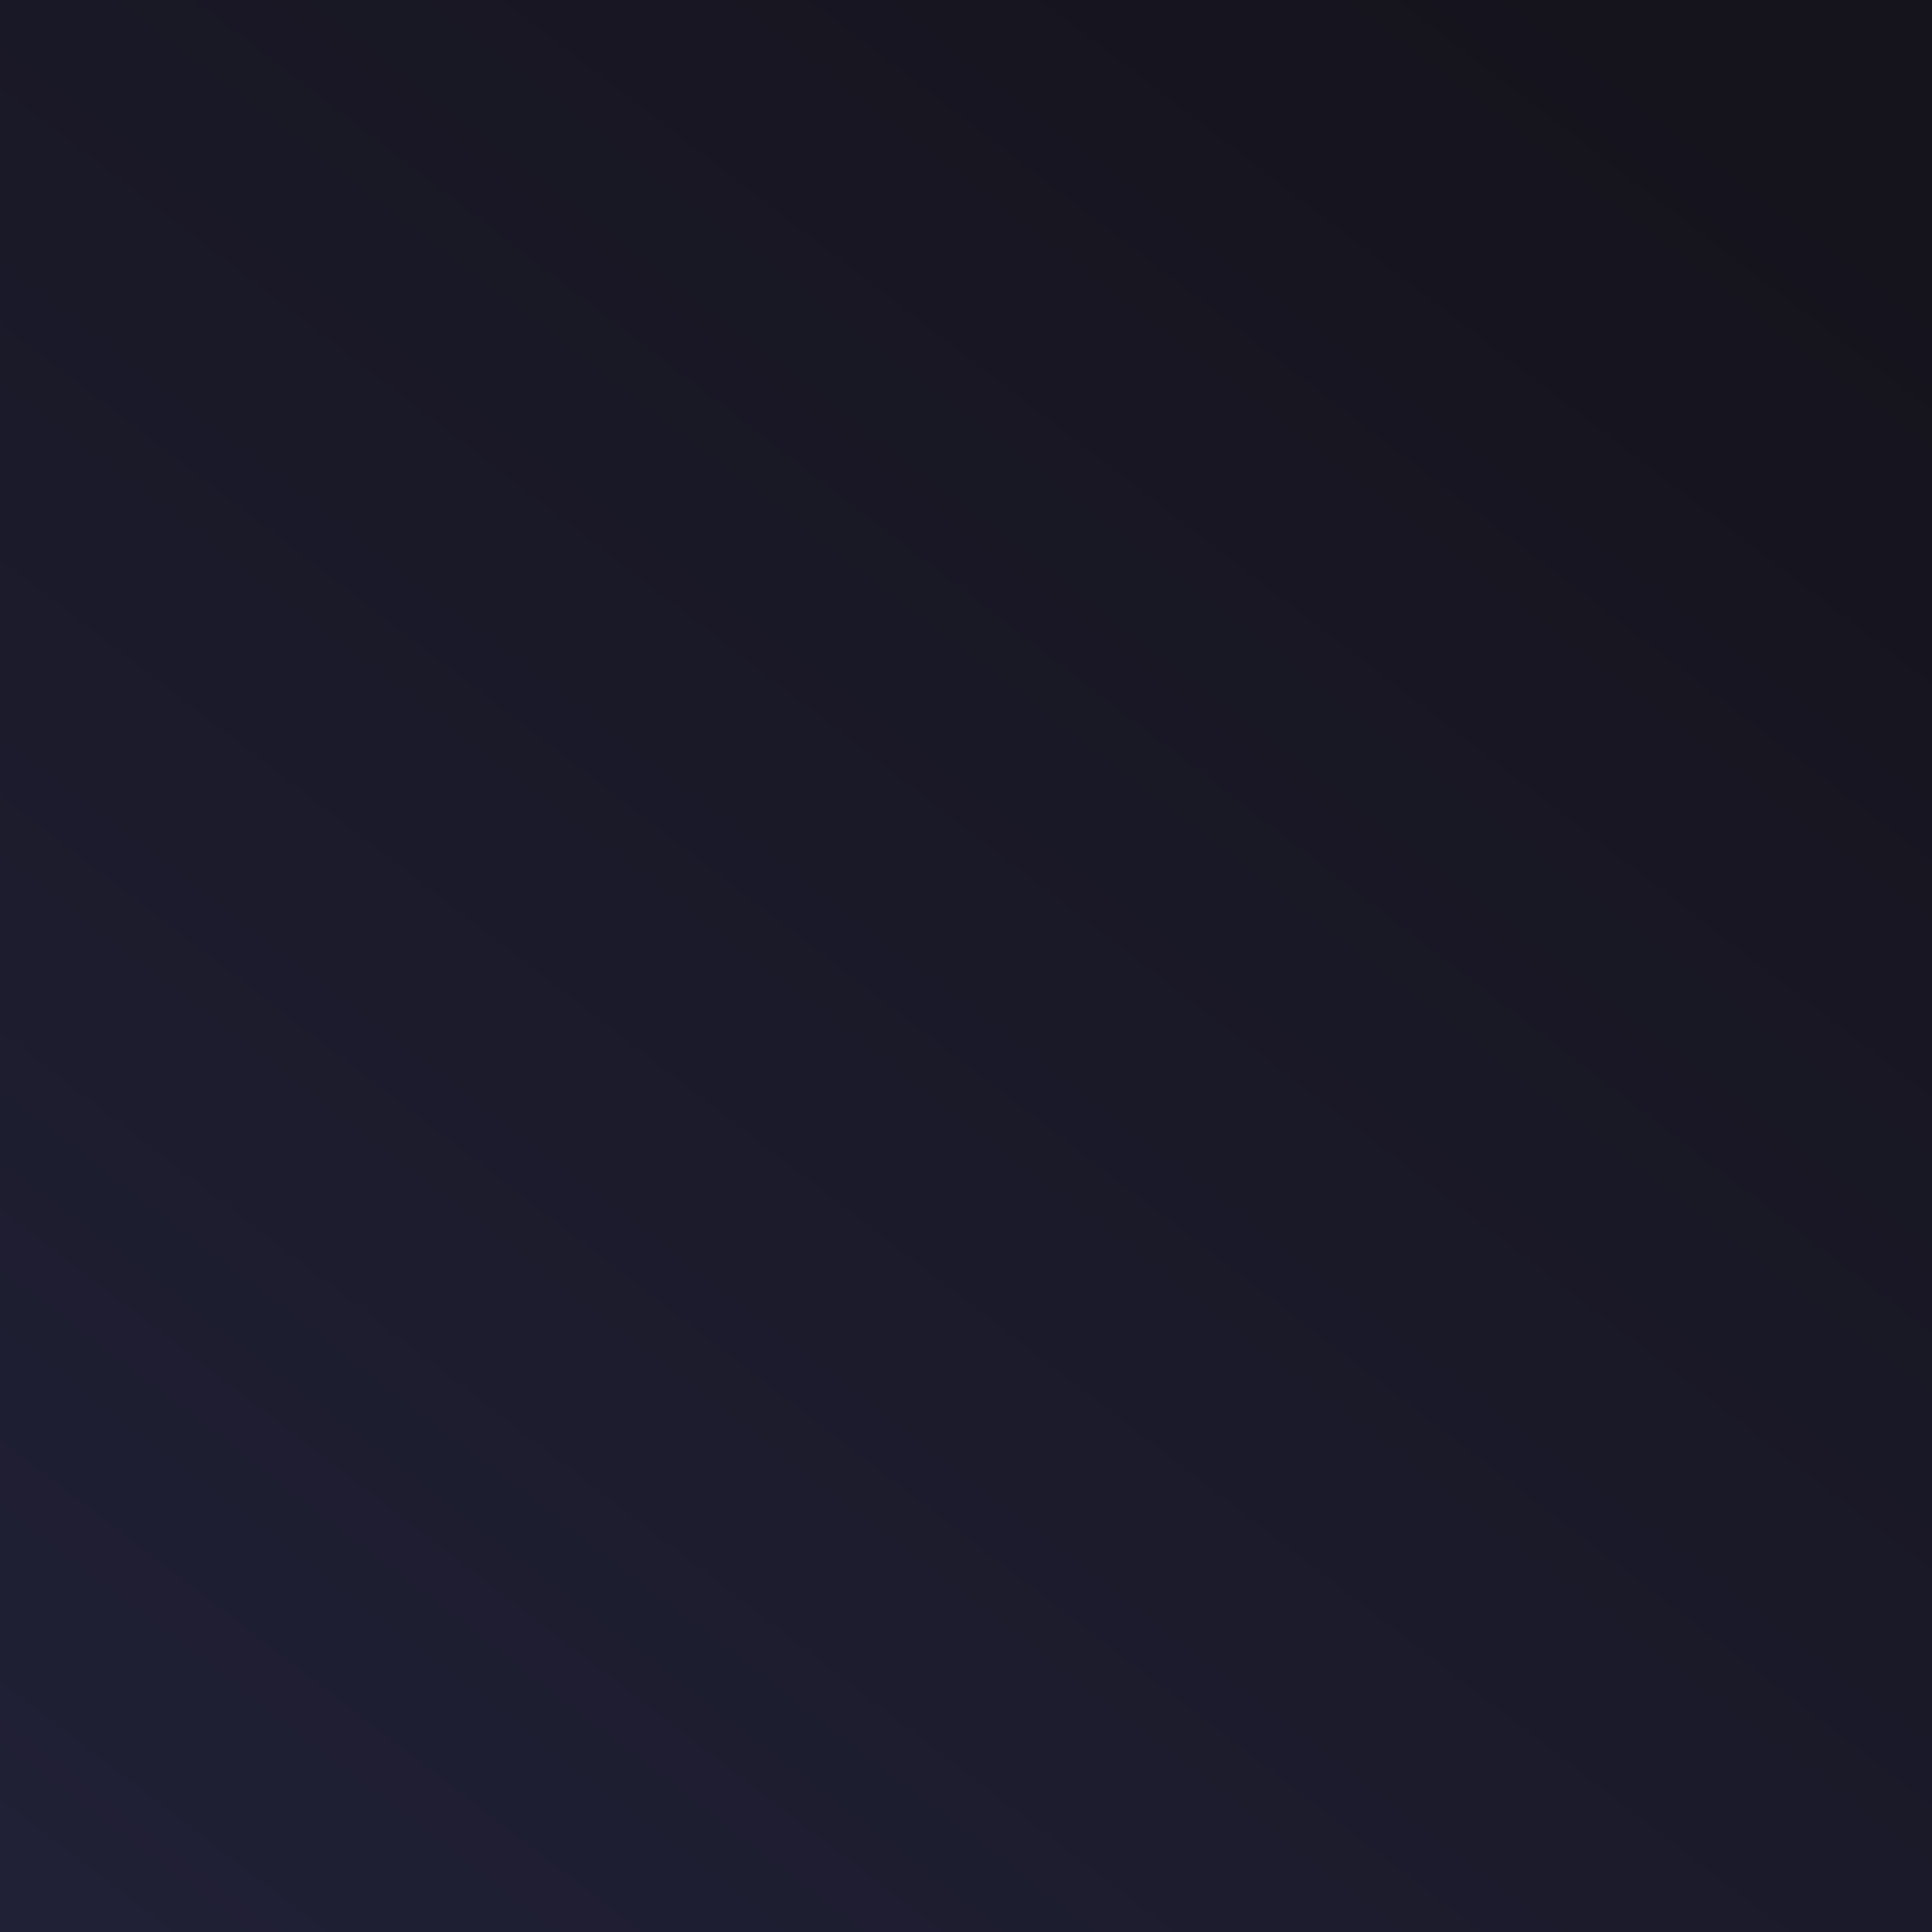
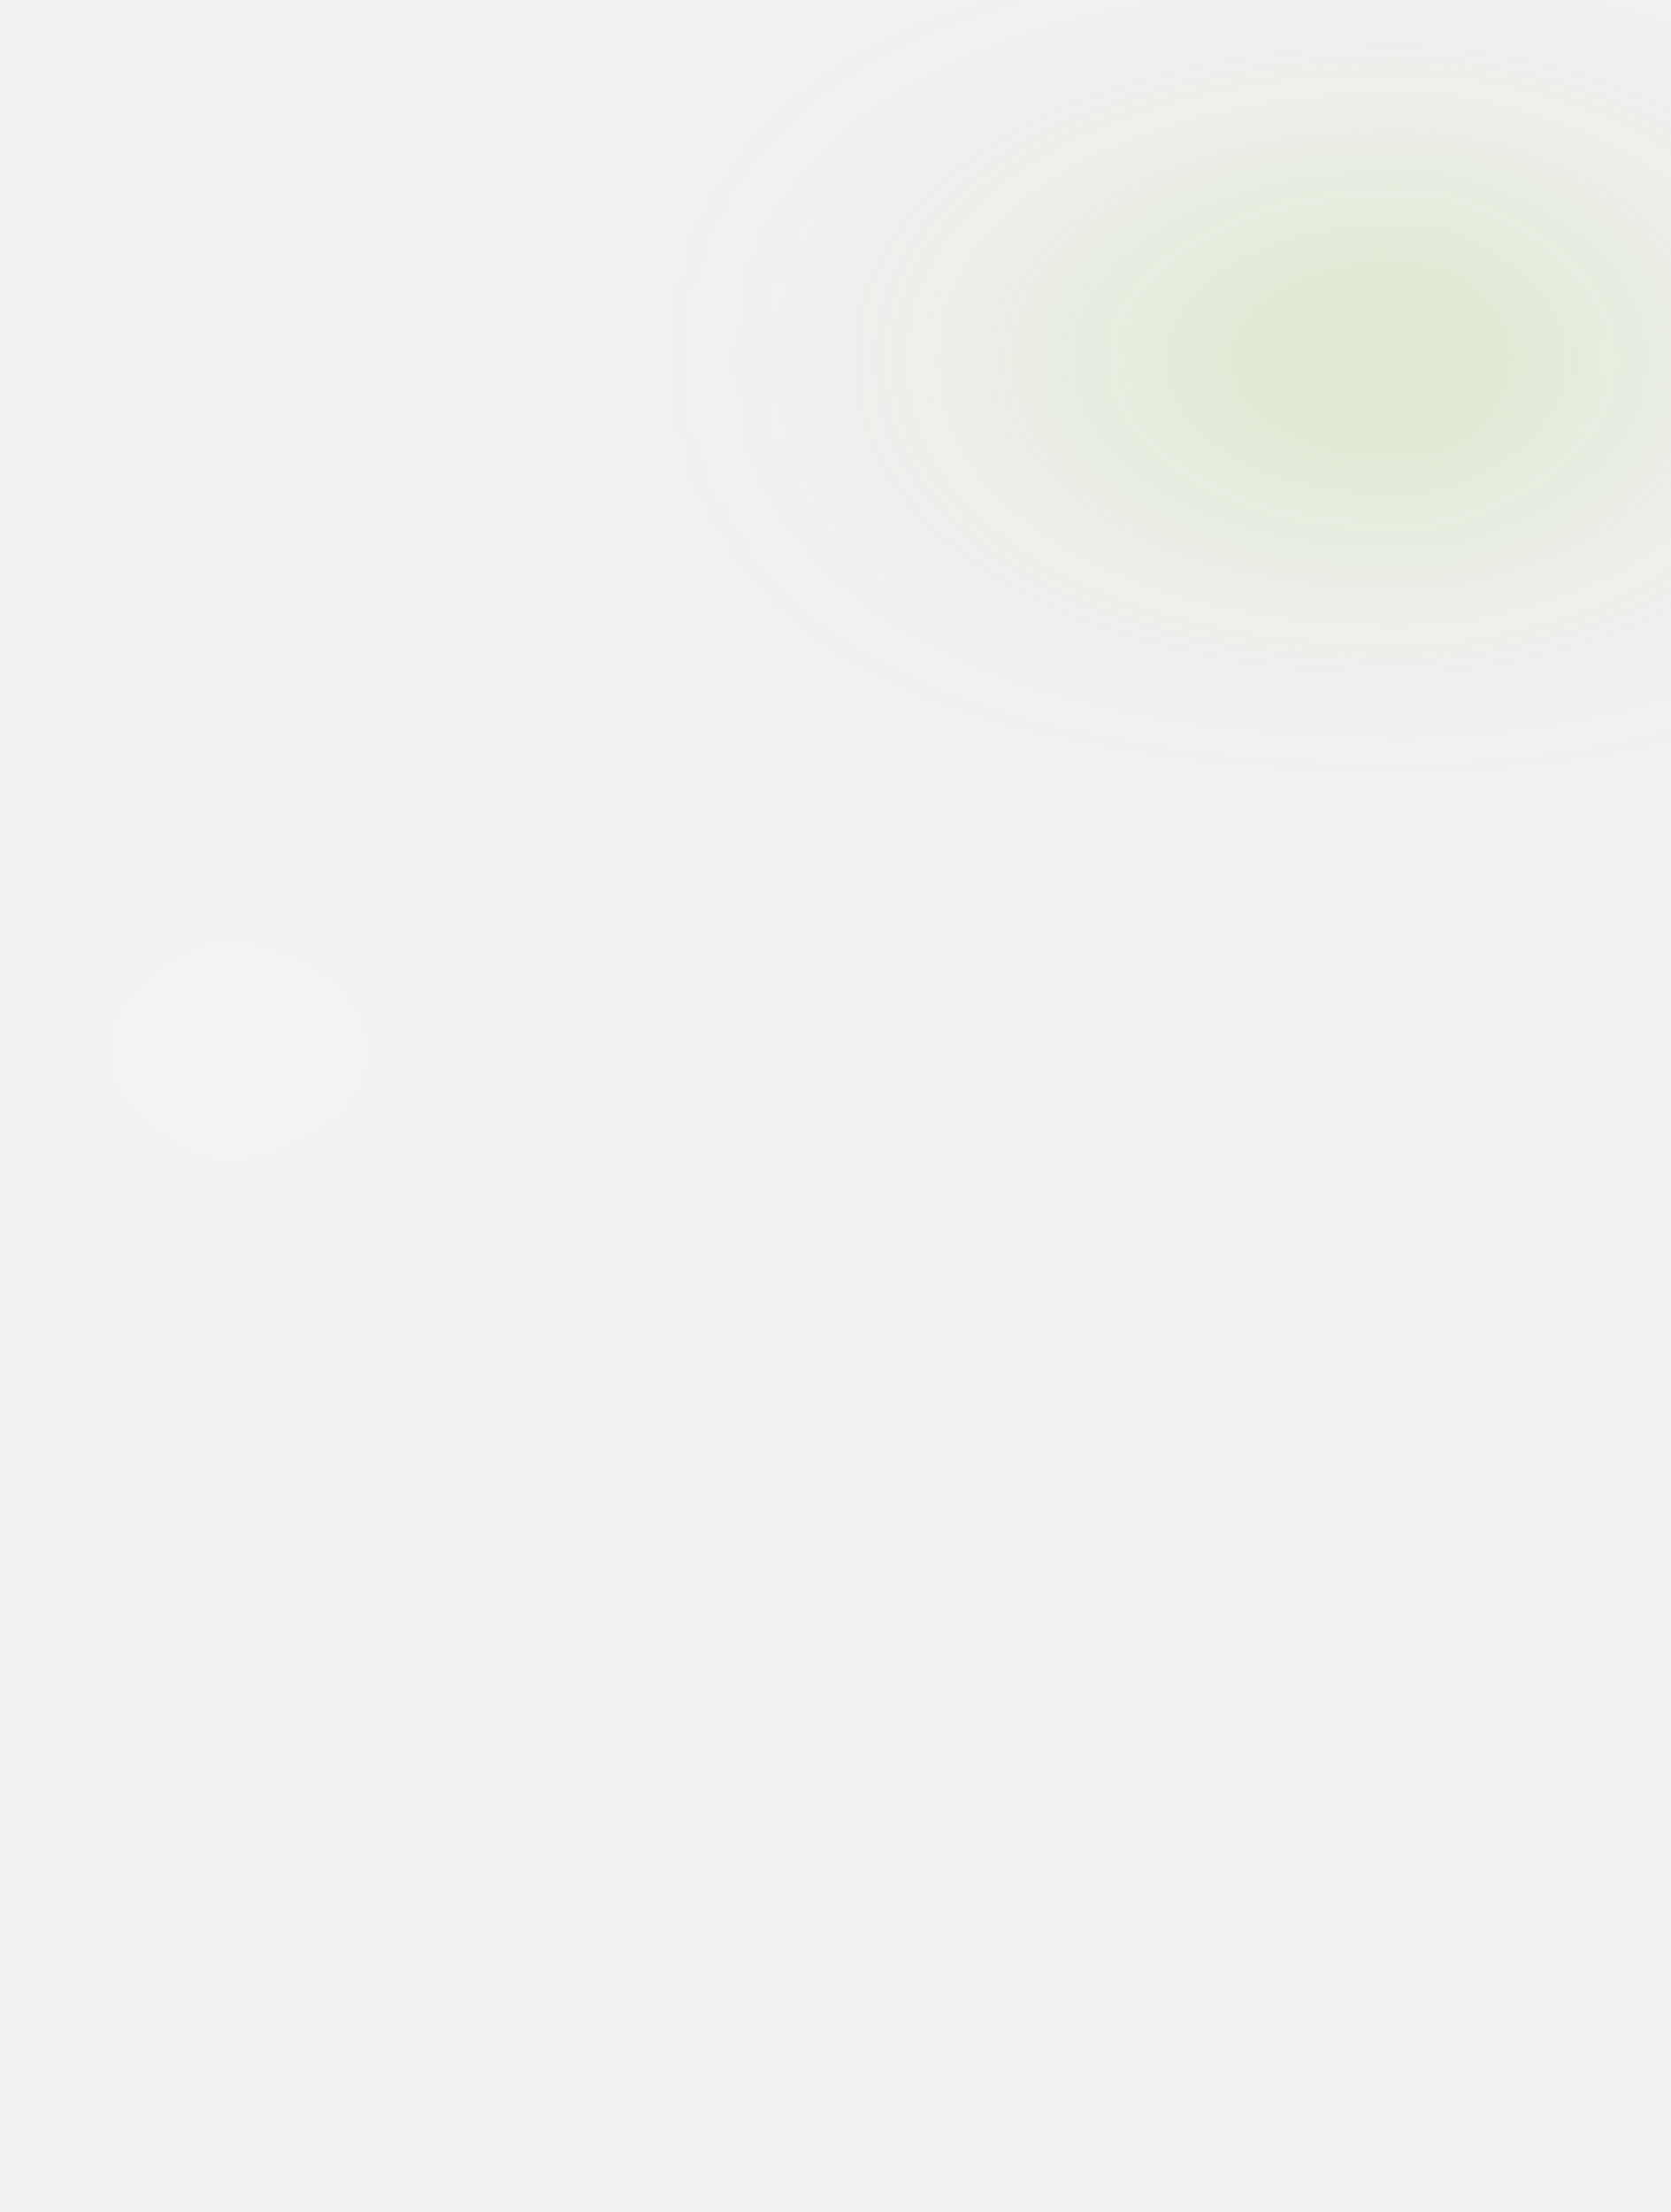
- <svg xmlns="http://www.w3.org/2000/svg" xmlns:xlink="http://www.w3.org/1999/xlink" width="1200" height="1200" viewBox="0 0 317.5 317.5" version="1.1" id="svg1">
+ <svg xmlns="http://www.w3.org/2000/svg" width="1200" height="1588.338" viewBox="0 0 317.5 420.248" version="1.1" id="svg1" xml:space="preserve">
  <defs id="defs1">
-     <linearGradient id="linearGradient2391">
-       <stop style="stop-color:#15131c;stop-opacity:1;" offset="0" id="stop2392" />
-       <stop style="stop-color:#202036;stop-opacity:1;" offset="1" id="stop2393" />
-     </linearGradient>
-     <meshgradient id="meshgradient1889" gradientUnits="userSpaceOnUse" x="158.75" y="0">
-       <meshrow id="meshrow2380">
-         <meshpatch id="meshpatch2380">
-           <stop path="c 26.794,0  53.588,0  80.382,0" style="stop-color:#191724;stop-opacity:0" id="stop2380" />
-           <stop path="c 3.75745e-05,28.893  4.574,47.723  16.95,70.838" style="stop-color:#0c2164;stop-opacity:1" id="stop2381" />
-           <stop path="c -34.303,-19.265  -70.538,15.841  -97.332,15.841" style="stop-color:#121b43;stop-opacity:1" id="stop2382" />
-           <stop path="c -3.11378e-06,-28.893  -9.35475e-06,-57.786  -0,-86.679" style="stop-color:#191724;stop-opacity:0" id="stop2383" />
-         </meshpatch>
-         <meshpatch id="meshpatch2383">
-           <stop path="c 26.123,0  52.245,0  78.368,0" id="stop2384" />
-           <stop path="c 0,28.893  0,57.786  0,86.68" style="stop-color:#002ca4;stop-opacity:1" id="stop2385" />
-           <stop path="c -26.123,-2.49462e-05  -39.802,-1.588  -61.418,-15.841" style="stop-color:#0c2163;stop-opacity:1" id="stop2386" />
-         </meshpatch>
-       </meshrow>
-       <meshrow id="meshrow2386">
-         <meshpatch id="meshpatch2386">
-           <stop path="c 12.804,33.852  -16.95,73.38  -16.95,102.148" id="stop2387" />
-           <stop path="c -26.794,0  -53.588,0  -80.382,0" style="stop-color:#191724;stop-opacity:0" id="stop2388" />
-           <stop path="c 0,-28.769  0,-57.538  0,-86.307" style="stop-color:#191724;stop-opacity:0" id="stop2389" />
-         </meshpatch>
-         <meshpatch id="meshpatch2389">
-           <stop path="c 0,28.769  0,57.538  0,86.308" id="stop2390" />
-           <stop path="c -26.123,0  -52.245,0  -78.368,-0.001" style="stop-color:#191724;stop-opacity:0" id="stop2391" />
-         </meshpatch>
-       </meshrow>
-     </meshgradient>
-     <linearGradient xlink:href="#linearGradient2391" id="linearGradient2393" x1="259.465" y1="0" x2="15.882" y2="317.5" gradientUnits="userSpaceOnUse" />
+     <clipPath clipPathUnits="userSpaceOnUse" id="clipPath2">
+       <rect style="fill:#1f1d2e;fill-opacity:1;stroke-width:7.937;stroke-linecap:round;stroke-linejoin:round" id="rect3" width="120.339" height="141.869" x="-168.202" y="-91.803" />
+     </clipPath>
+     <clipPath id="clipPath5820" clipPathUnits="userSpaceOnUse">
+       <ellipse id="path5822" style="fill:none;stroke:#000000;stroke-width:0.075;stroke-linecap:square;stroke-linejoin:round" transform="matrix(2.9758,2.8683,-2.6532,2.7526,-52.917,344.51)" cx="225.714" cy="275.219" rx="105.714" ry="114.286" />
+     </clipPath>
+     <mask maskUnits="userSpaceOnUse" id="mask144">
+       <path style="fill:#8087a2;fill-opacity:1;stroke-width:1.95" d="M 182.213,390.406 300.647,508.077 C 415.732,496.054 507.414,391.209 510.667,282.091 L 373.848,142.88 l 2.613,17.008 -46.502,-46.506 -20.396,35.009 L 243.774,82.602 199.558,205.746 160.47,166.317 l 11.409,29.35 51.51,51.281 -17.382,61.261 z" id="path145" />
+     </mask>
+     <filter y="0" height="1" x="0" width="1" style="color-interpolation-filters:sRGB" id="filter15">
+       <feTurbulence type="fractalNoise" baseFrequency="0.04" numOctaves="5" seed="0" result="result4" id="feTurbulence14" />
+       <feDisplacementMap in="SourceGraphic" in2="result4" yChannelSelector="G" xChannelSelector="R" scale="10" result="result3" id="feDisplacementMap14" />
+       <feDiffuseLighting lighting-color="#e9e6d7" diffuseConstant="1" surfaceScale="2" result="result1" in="result4" id="feDiffuseLighting14">
+         <feDistantLight azimuth="235" elevation="40" id="feDistantLight14" />
+       </feDiffuseLighting>
+       <feComposite operator="in" in="result3" in2="result1" result="result2" id="feComposite14" />
+       <feComposite in2="result1" result="result5" operator="arithmetic" k1="1.7" id="feComposite15" k2="0" k3="0" k4="0" />
+       <feBlend in="result5" in2="result3" mode="normal" id="feBlend15" />
+     </filter>
+     <filter style="color-interpolation-filters:sRGB;" id="filter29" x="-1.413" y="-4.786" width="3.825" height="10.573">
+       <feGaussianBlur stdDeviation="59.443 28.778" result="fbSourceGraphic" id="feGaussianBlur29" />
+       <feColorMatrix result="fbSourceGraphicAlpha" in="fbSourceGraphic" values="0 0 0 -1 0 0 0 0 -1 0 0 0 0 -1 0 0 0 0 1 0" id="feColorMatrix29" />
+       <feGaussianBlur id="feGaussianBlur30" stdDeviation="59.443 28.778" result="blur" in="fbSourceGraphic" />
+     </filter>
+     <filter style="color-interpolation-filters:sRGB;" id="filter31" x="-1.351" y="-1.183" width="3.702" height="3.365">
+       <feGaussianBlur stdDeviation="59.443 27.998" result="blur" id="feGaussianBlur31" />
+     </filter>
+     <filter style="color-interpolation-filters:sRGB;" id="filter32" x="-0.976" y="-1.618" width="2.953" height="4.237">
+       <feGaussianBlur stdDeviation="51.349 27.998" result="blur" id="feGaussianBlur32" />
+     </filter>
  </defs>
-   <g id="layer1">
-     <rect style="fill:url(#linearGradient2393);stroke-width:7.938;stroke-linecap:round;stroke-linejoin:round;fill-opacity:1" id="rect1" width="317.5" height="317.5" x="0" y="0" />
-     <rect style="fill:url(#meshgradient1889);fill-opacity:1;stroke-width:7.937;stroke-linecap:round;stroke-linejoin:round;stroke-dasharray:none" id="rect1889" width="158.75" height="172.987" x="158.75" y="0" ry="0" rx="0" />
+   <g id="layer1" style="display:inline">
+     <ellipse style="fill:#ffffff;fill-opacity:1;stroke-width:0.265;filter:url(#filter31);opacity:0.404" id="path30" cx="16.412" cy="199.578" rx="52.793" ry="28.41" />
+     <ellipse style="opacity:0.491;fill:#91c549;fill-opacity:1;stroke-width:0.265;filter:url(#filter32)" id="path31" cx="274.982" cy="68.314" rx="63.115" ry="20.761" />
  </g>
</svg>
